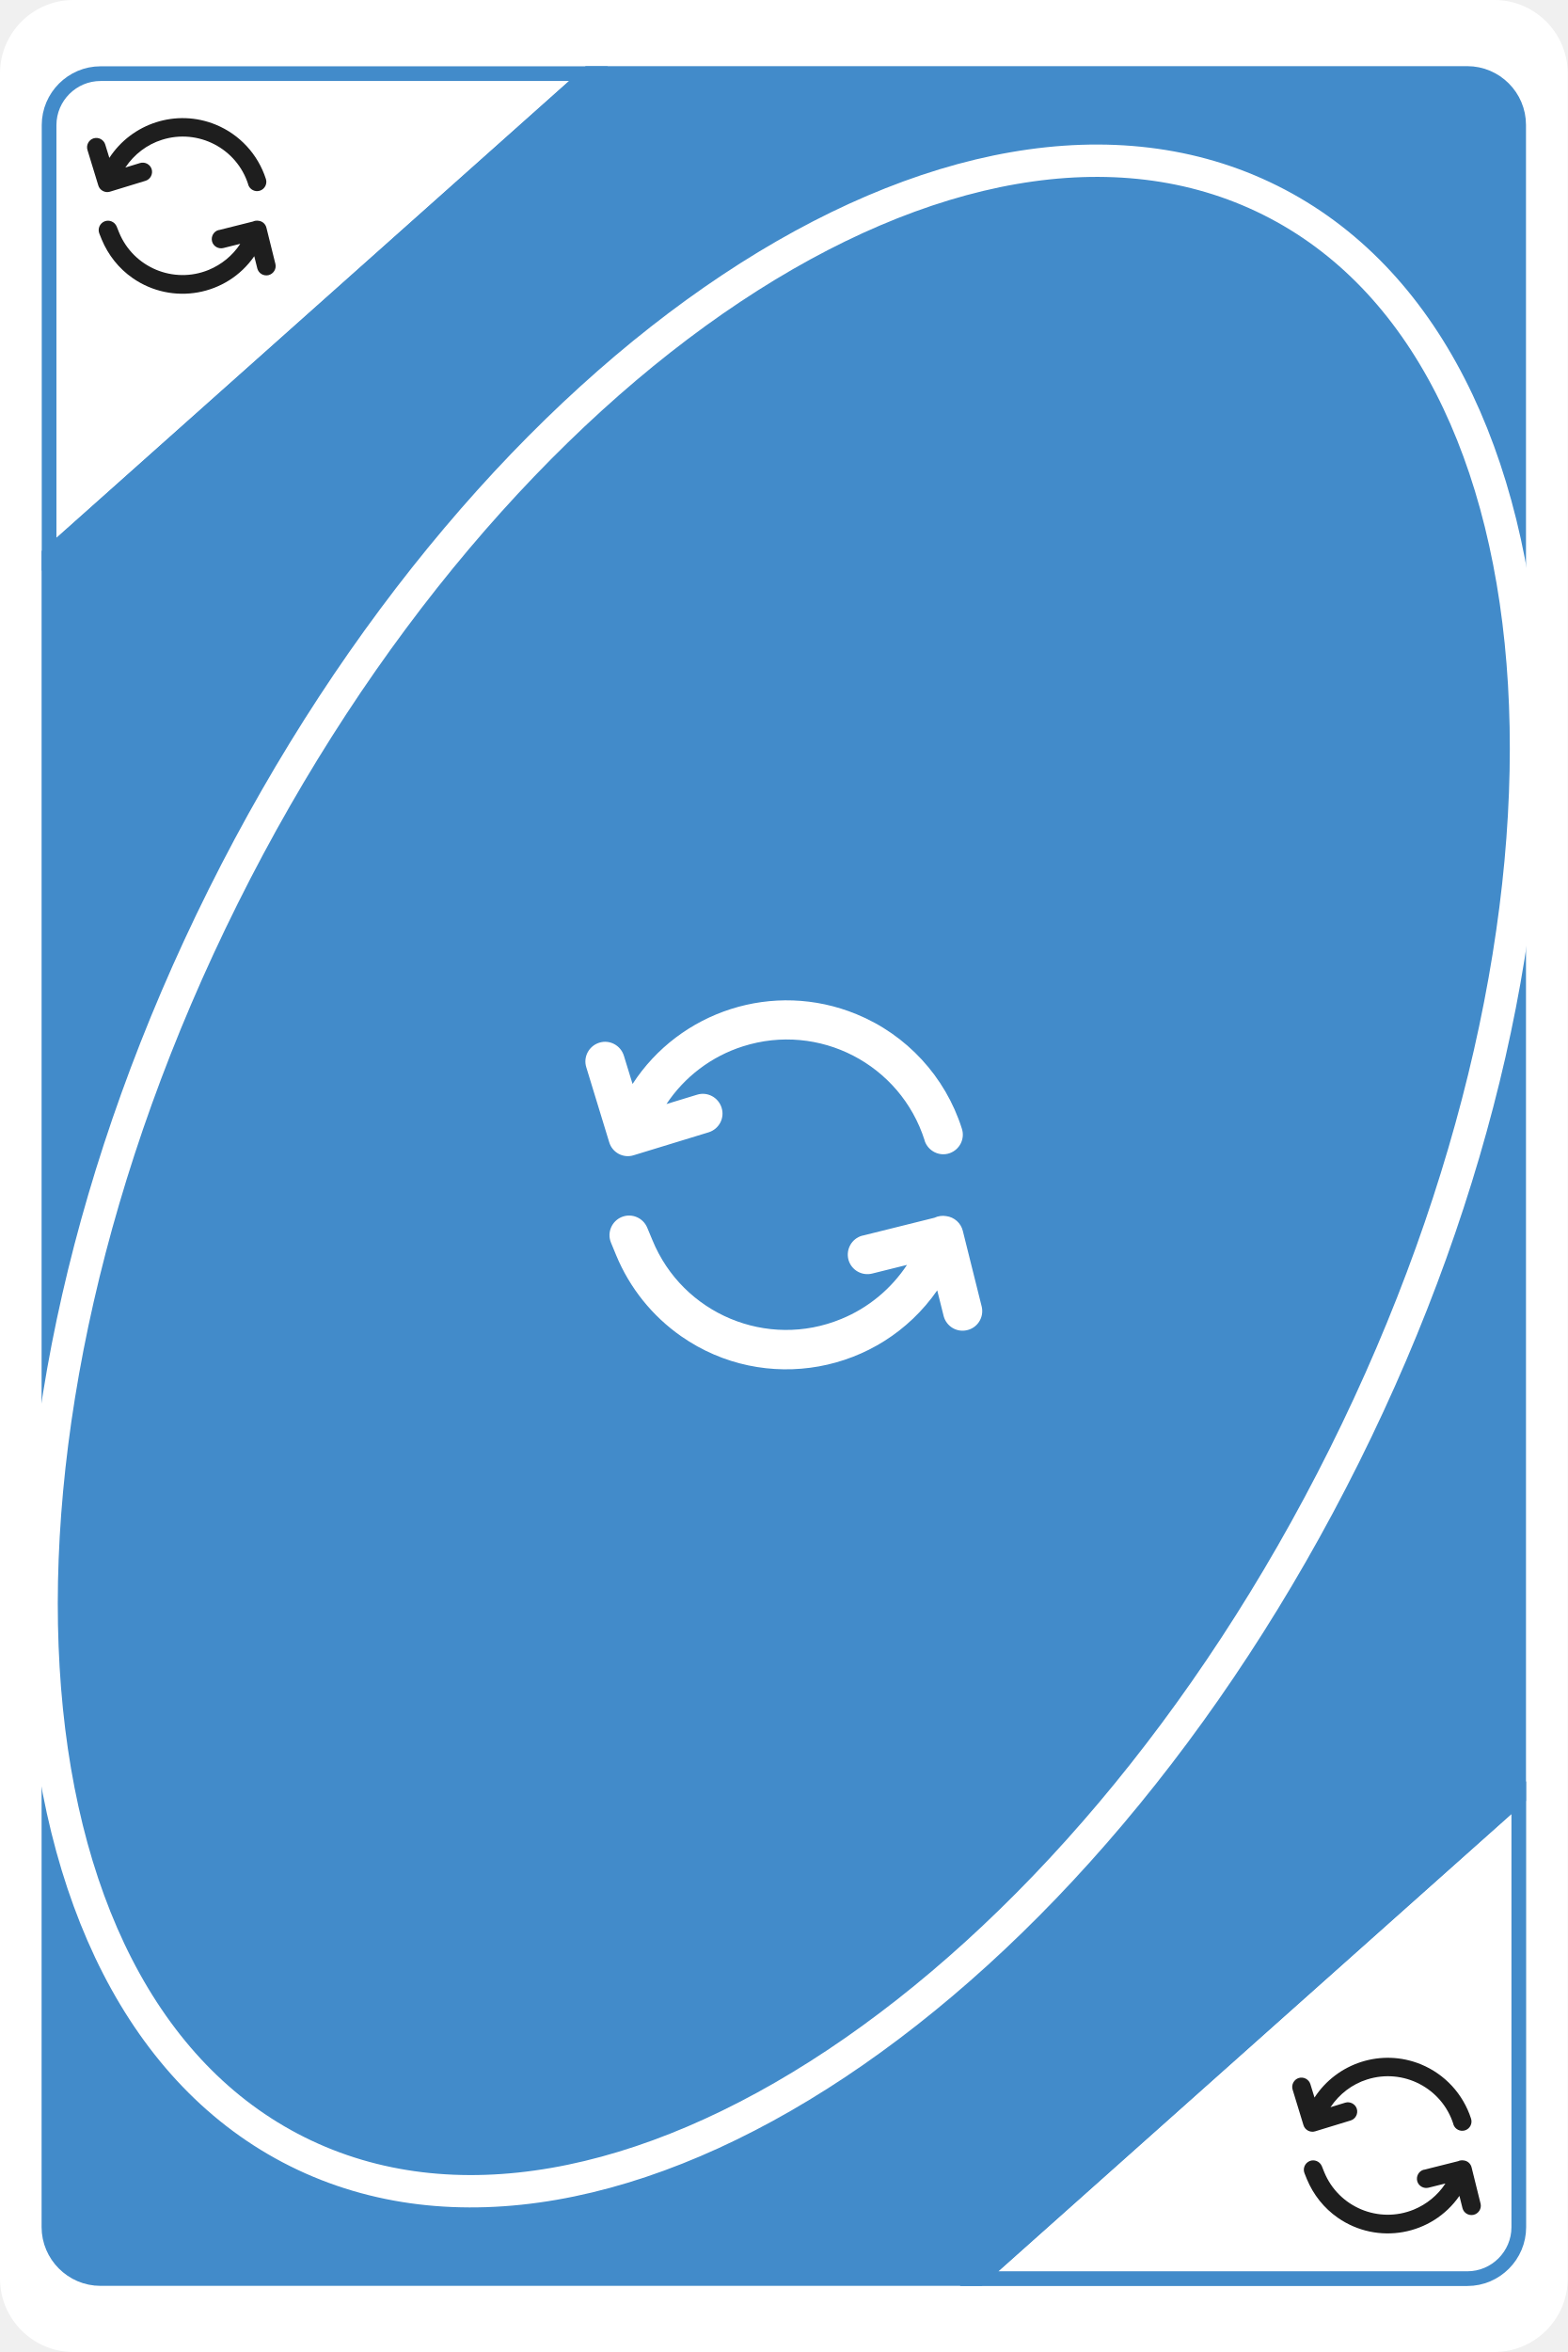
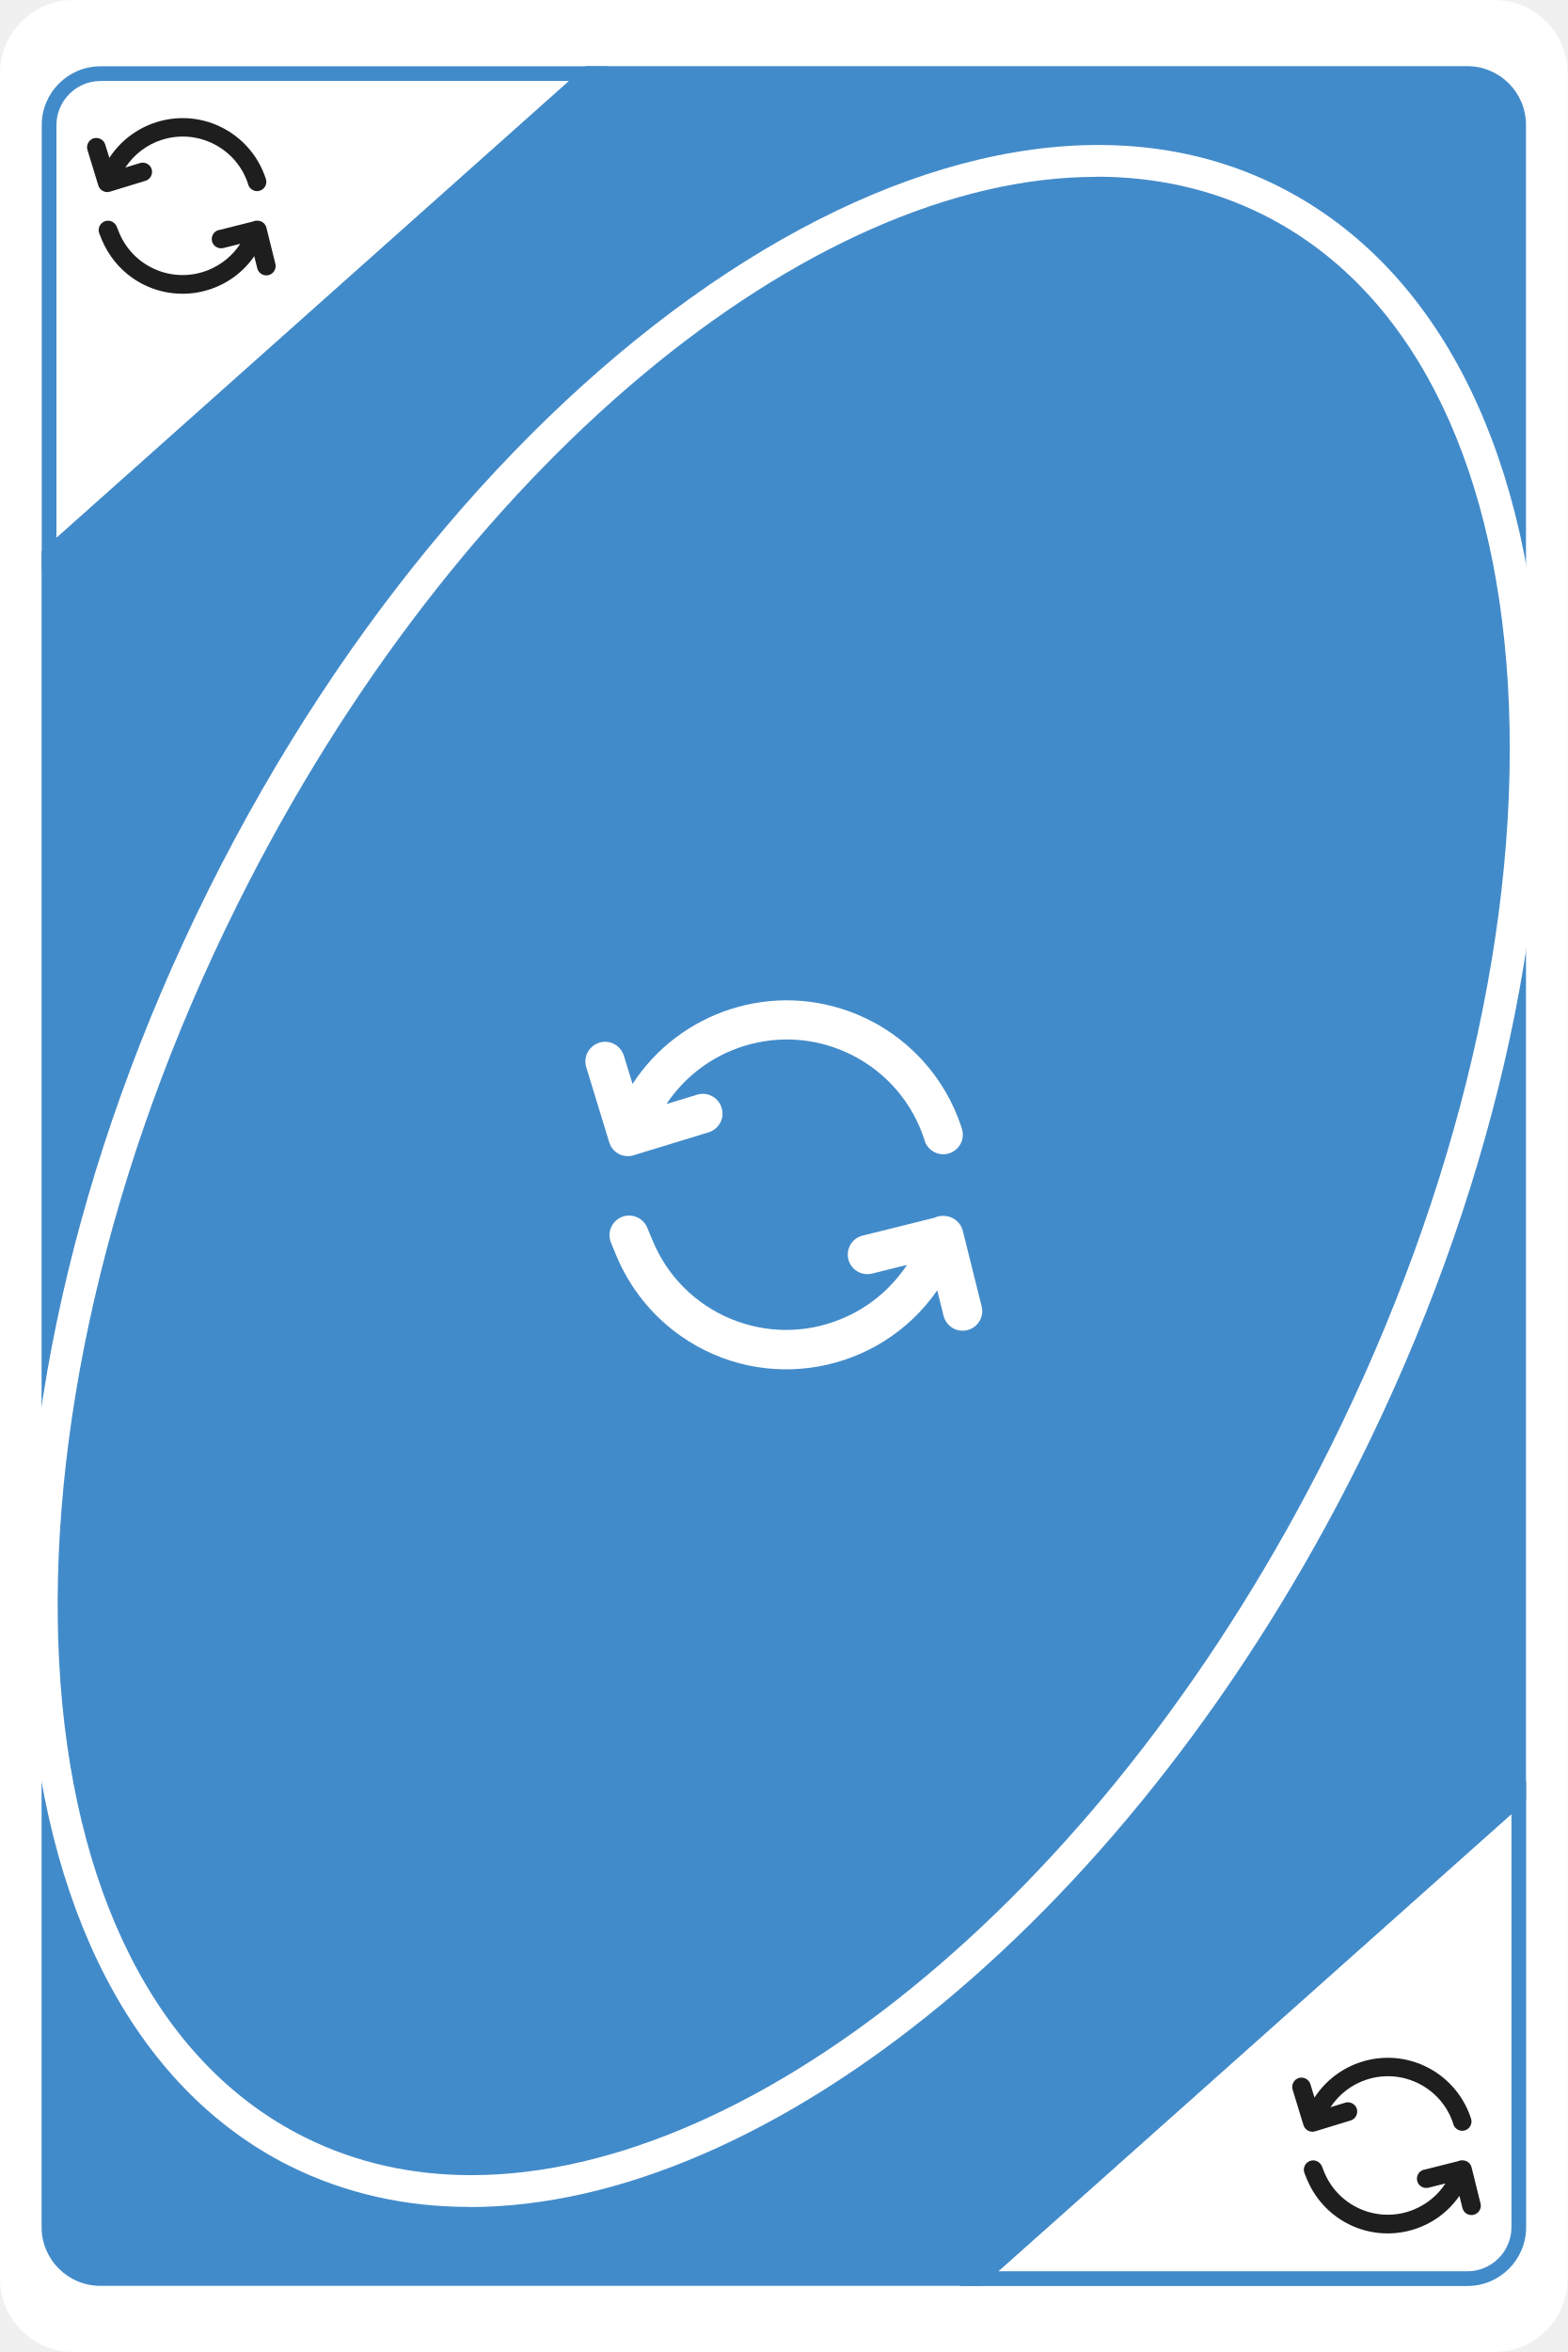
<svg xmlns="http://www.w3.org/2000/svg" id="Layer_2" data-name="Layer 2" viewBox="0 0 106.67 160">
  <defs>
    <style>
      .cls-1 {
-         fill: #428bca;
+         fill: #fff;
      }

      .cls-1, .cls-2, .cls-3 {
-         stroke-miterlimit: 10;
-       }
- 
-       .cls-1, .cls-3 {
-         stroke: #428bca;
-       }
- 
-       .cls-4 {
-         fill: #fff;
-       }
- 
-       .cls-4, .cls-5 {
        stroke-width: 0px;
      }

      .cls-2 {
-         stroke: #fff;
-         stroke-width: 2.2px;
+         fill: #428bca;
      }

-       .cls-2, .cls-3 {
-         fill: none;
-       }
- 
-       .cls-5 {
+       .cls-3 {
        fill: #1e1e1e;
      }
    </style>
  </defs>
  <g id="Layer_1-2" data-name="Layer 1">
    <g>
      <g>
-         <rect class="cls-4" x="0" y="0" width="106.67" height="160" rx="5" ry="5" />
+         <rect class="cls-1" x="0" y="0" width="106.67" height="160" rx="5" ry="5" />
        <g>
-           <path class="cls-3" d="M103.34,122.29v29.22c0,1.92-1.57,3.5-3.5,3.5h-33.22l36.72-32.72Z" />
-           <path class="cls-3" d="M6.84,5.01h33.21L3.34,37.72V8.51c0-1.93,1.58-3.5,3.5-3.5Z" />
+           <path class="cls-2" d="M99.84,155.51h-34.53l38.53-34.34v30.34c0,2.21-1.79,4-4,4ZM67.93,154.51h31.91c1.65,0,3-1.35,3-3v-28.1l-34.91,31.1Z" />
+           <path class="cls-2" d="M2.84,38.83V8.51c0-2.21,1.79-4,4-4h34.52L2.84,38.83ZM6.84,5.51c-1.65,0-3,1.35-3,3v28.09L38.73,5.51H6.84Z" />
        </g>
-         <path class="cls-1" d="M103.33,8.5v113.78l-36.72,32.72H6.83c-1.92,0-3.5-1.58-3.5-3.5V37.71L40.04,5h59.79c1.93,0,3.5,1.57,3.5,3.5Z" />
-         <ellipse class="cls-2" cx="53.33" cy="80" rx="74.17" ry="42.62" transform="translate(-42.06 92.03) rotate(-63.5)" />
+         <g>
+           <path class="cls-2" d="M103.33,8.5v113.78l-36.72,32.72H6.83c-1.92,0-3.5-1.58-3.5-3.5V37.71L40.04,5h59.79c1.93,0,3.5,1.57,3.5,3.5Z" />
+           <path class="cls-2" d="M66.8,155.5H6.83c-2.21,0-4-1.79-4-4V37.49l.17-.15L39.85,4.5h59.98c2.21,0,4,1.79,4,4v114l-.17.15-36.86,32.85ZM3.83,37.94v113.57c0,1.65,1.35,3,3,3h59.59l36.41-32.44V8.5c0-1.65-1.35-3-3-3h-59.6L3.83,37.94Z" />
+         </g>
+         <path class="cls-1" d="M31.93,150.13c-4.31,0-8.42-.9-12.19-2.77C-1.82,136.6-4.31,97.64,14.21,60.49,32.73,23.35,65.34,1.88,86.92,12.64c10.55,5.26,16.91,17.27,17.88,33.81.96,16.32-3.42,35.16-12.34,53.06-15.28,30.65-40.17,50.63-60.52,50.63ZM74.59,12.03c-19.46,0-43.51,19.56-58.41,49.45C-1.8,97.53.24,135.18,20.73,145.39h0c3.5,1.75,7.33,2.58,11.34,2.58,19.46,0,43.51-19.56,58.41-49.45,8.75-17.56,13.06-36.01,12.12-51.95-.93-15.72-6.85-27.07-16.67-31.97-3.5-1.75-7.33-2.58-11.34-2.58Z" />
      </g>
-       <path class="cls-5" d="M8.52,11.4l1.01-.31c.33-.1.69.09.79.42s-.09.69-.42.79l-2.42.74c-.33.1-.69-.09-.79-.42,0,0,0,0,0,0l-.74-2.42c-.1-.33.09-.69.42-.79.33-.1.69.09.79.42l.28.91c1.53-2.35,4.55-3.36,7.24-2.26,1.63.67,2.87,2.02,3.41,3.69.11.33-.07.69-.4.8s-.69-.07-.8-.4c0,0,0-.01,0-.02-.78-2.46-3.41-3.82-5.87-3.04-1.02.32-1.89.99-2.48,1.87h0ZM16.33,16.59l-1.12.28c-.34.09-.69-.11-.78-.44-.09-.34.11-.69.44-.78,0,0,.02,0,.03,0l2.31-.58c.12-.06.26-.07.39-.05.26.03.47.22.53.48l.61,2.46c.08.34-.14.68-.48.76-.33.07-.66-.12-.75-.45l-.21-.84c-1.87,2.7-5.58,3.36-8.27,1.49-.94-.65-1.67-1.57-2.11-2.63l-.16-.4c-.13-.32.02-.69.35-.83.32-.13.69.02.83.35l.16.4c.98,2.39,3.71,3.53,6.1,2.55.87-.36,1.62-.97,2.14-1.76h0Z" />
-       <path class="cls-5" d="M90.52,143.35l1.01-.31c.33-.1.69.09.79.42s-.09.69-.42.79l-2.42.74c-.33.1-.69-.09-.79-.42,0,0,0,0,0,0l-.74-2.42c-.1-.33.09-.69.42-.79.33-.1.69.09.79.42l.28.91c1.53-2.35,4.55-3.36,7.24-2.26,1.63.67,2.87,2.02,3.41,3.69.11.33-.07.69-.4.8s-.69-.07-.8-.4c0,0,0-.01,0-.02-.78-2.46-3.41-3.82-5.87-3.04-1.02.32-1.89.99-2.48,1.87h0ZM98.33,148.54l-1.12.28c-.34.09-.69-.11-.78-.44-.09-.34.11-.69.44-.78,0,0,.02,0,.03,0l2.31-.58c.12-.06.26-.07.39-.05.26.03.47.22.53.48l.61,2.46c.08.34-.14.68-.48.76-.33.07-.66-.12-.75-.45l-.21-.84c-1.87,2.7-5.58,3.36-8.27,1.49-.94-.65-1.67-1.57-2.11-2.63l-.16-.4c-.13-.32.02-.69.35-.83.32-.13.69.02.83.35l.16.4c.98,2.39,3.71,3.53,6.1,2.55.87-.36,1.62-.97,2.14-1.76h0Z" />
-       <path class="cls-4" d="M45.3,75.12l2.13-.65c.7-.22,1.45.18,1.67.89s-.18,1.45-.89,1.67l-5.1,1.56c-.7.22-1.45-.18-1.66-.89,0,0,0,0,0,0l-1.56-5.1c-.22-.7.18-1.45.89-1.67.7-.22,1.45.18,1.67.89l.59,1.92c3.21-4.95,9.58-7.07,15.23-4.75,3.42,1.4,6.05,4.25,7.17,7.77.24.7-.14,1.45-.83,1.69s-1.45-.14-1.69-.83c0-.02-.01-.03-.01-.05-1.65-5.18-7.18-8.04-12.36-6.39-2.14.68-3.98,2.07-5.22,3.95h0ZM61.74,86.04l-2.37.59c-.71.19-1.44-.22-1.64-.93-.19-.71.22-1.44.93-1.64.02,0,.04-.01.06-.01l4.86-1.21c.25-.12.54-.16.81-.11.54.07.99.47,1.12,1l1.29,5.17c.16.72-.29,1.43-1.01,1.59-.7.16-1.39-.26-1.58-.95l-.44-1.76c-3.94,5.67-11.74,7.08-17.41,3.13-1.98-1.38-3.52-3.3-4.44-5.53l-.35-.85c-.28-.68.05-1.46.73-1.74.68-.28,1.46.05,1.74.73l.35.84c2.06,5.03,7.81,7.44,12.84,5.37,1.84-.75,3.41-2.05,4.5-3.71h0Z" />
+       <path class="cls-3" d="M8.52,11.4l1.01-.31c.33-.1.69.09.79.42s-.09.69-.42.79l-2.42.74c-.33.1-.69-.09-.79-.42,0,0,0,0,0,0l-.74-2.42c-.1-.33.09-.69.42-.79.33-.1.69.09.79.42l.28.91c1.53-2.35,4.55-3.36,7.24-2.26,1.63.67,2.87,2.02,3.41,3.69.11.33-.07.69-.4.8s-.69-.07-.8-.4c0,0,0-.01,0-.02-.78-2.46-3.41-3.82-5.87-3.04-1.02.32-1.89.99-2.48,1.87h0ZM16.33,16.59l-1.12.28c-.34.09-.69-.11-.78-.44-.09-.34.11-.69.44-.78,0,0,.02,0,.03,0l2.31-.58c.12-.06.26-.07.39-.05.26.03.47.22.53.48l.61,2.46c.08.34-.14.68-.48.76-.33.07-.66-.12-.75-.45l-.21-.84c-1.87,2.7-5.58,3.36-8.27,1.49-.94-.65-1.67-1.57-2.11-2.63l-.16-.4c-.13-.32.02-.69.35-.83.32-.13.69.02.83.35l.16.4c.98,2.39,3.71,3.53,6.1,2.55.87-.36,1.62-.97,2.14-1.76h0Z" />
+       <path class="cls-3" d="M90.52,143.35l1.01-.31c.33-.1.69.09.79.42s-.09.69-.42.79l-2.42.74c-.33.1-.69-.09-.79-.42,0,0,0,0,0,0l-.74-2.42c-.1-.33.09-.69.42-.79.33-.1.69.09.79.42l.28.91c1.53-2.35,4.55-3.36,7.24-2.26,1.63.67,2.87,2.02,3.41,3.69.11.33-.07.69-.4.8s-.69-.07-.8-.4c0,0,0-.01,0-.02-.78-2.46-3.41-3.82-5.87-3.04-1.02.32-1.89.99-2.48,1.87h0ZM98.33,148.54l-1.12.28c-.34.09-.69-.11-.78-.44-.09-.34.11-.69.44-.78,0,0,.02,0,.03,0l2.31-.58c.12-.06.26-.07.39-.05.26.03.47.22.53.48l.61,2.46c.08.34-.14.68-.48.76-.33.07-.66-.12-.75-.45l-.21-.84c-1.87,2.7-5.58,3.36-8.27,1.49-.94-.65-1.67-1.57-2.11-2.63l-.16-.4c-.13-.32.02-.69.35-.83.32-.13.69.02.83.35l.16.4c.98,2.39,3.71,3.53,6.1,2.55.87-.36,1.62-.97,2.14-1.76h0Z" />
+       <path class="cls-1" d="M45.3,75.12l2.13-.65c.7-.22,1.45.18,1.67.89s-.18,1.45-.89,1.67l-5.1,1.56c-.7.22-1.45-.18-1.66-.89,0,0,0,0,0,0l-1.56-5.1c-.22-.7.18-1.45.89-1.67.7-.22,1.45.18,1.67.89l.59,1.92c3.21-4.95,9.58-7.07,15.23-4.75,3.42,1.4,6.05,4.25,7.17,7.77.24.7-.14,1.45-.83,1.69s-1.45-.14-1.69-.83c0-.02-.01-.03-.01-.05-1.65-5.18-7.18-8.04-12.36-6.39-2.14.68-3.98,2.07-5.22,3.95h0ZM61.74,86.04l-2.37.59c-.71.19-1.44-.22-1.64-.93-.19-.71.22-1.44.93-1.64.02,0,.04-.01.06-.01l4.86-1.21c.25-.12.54-.16.81-.11.54.07.99.47,1.12,1l1.29,5.17c.16.72-.29,1.43-1.01,1.59-.7.16-1.39-.26-1.58-.95l-.44-1.76c-3.94,5.67-11.74,7.08-17.41,3.13-1.98-1.38-3.52-3.3-4.44-5.53l-.35-.85c-.28-.68.05-1.46.73-1.74.68-.28,1.46.05,1.74.73l.35.84c2.06,5.03,7.81,7.44,12.84,5.37,1.84-.75,3.41-2.05,4.5-3.71h0Z" />
    </g>
  </g>
</svg>
